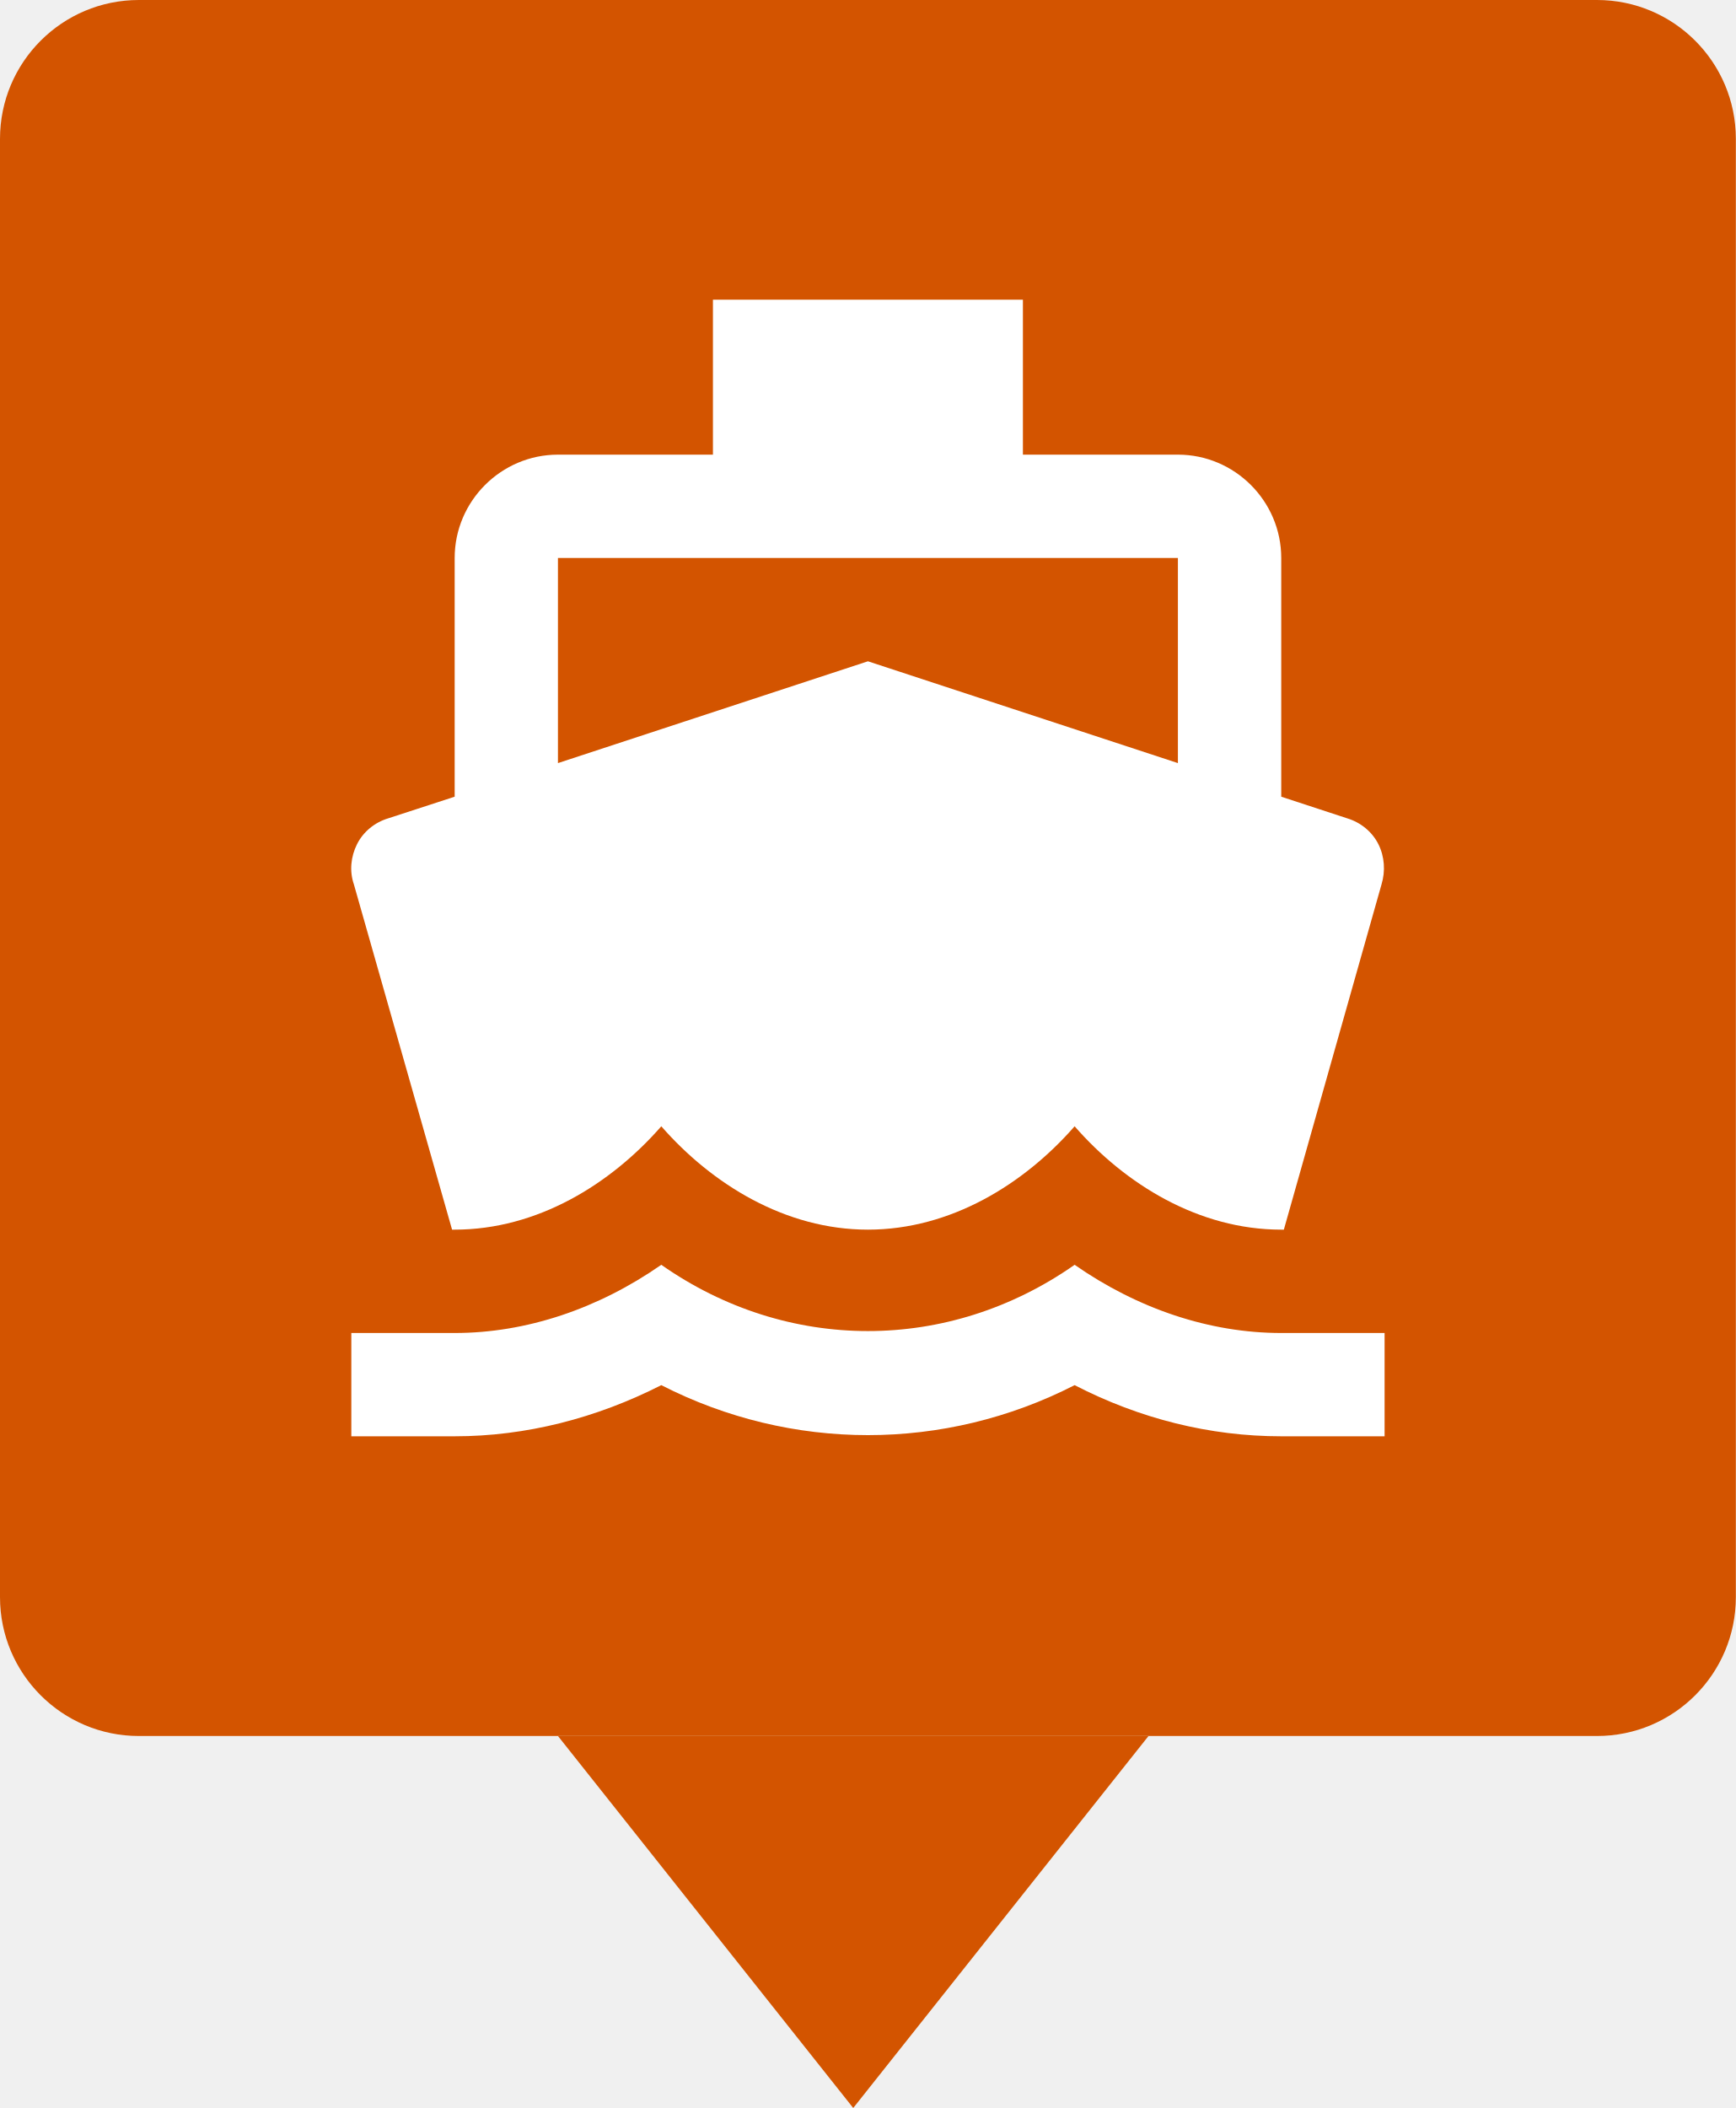
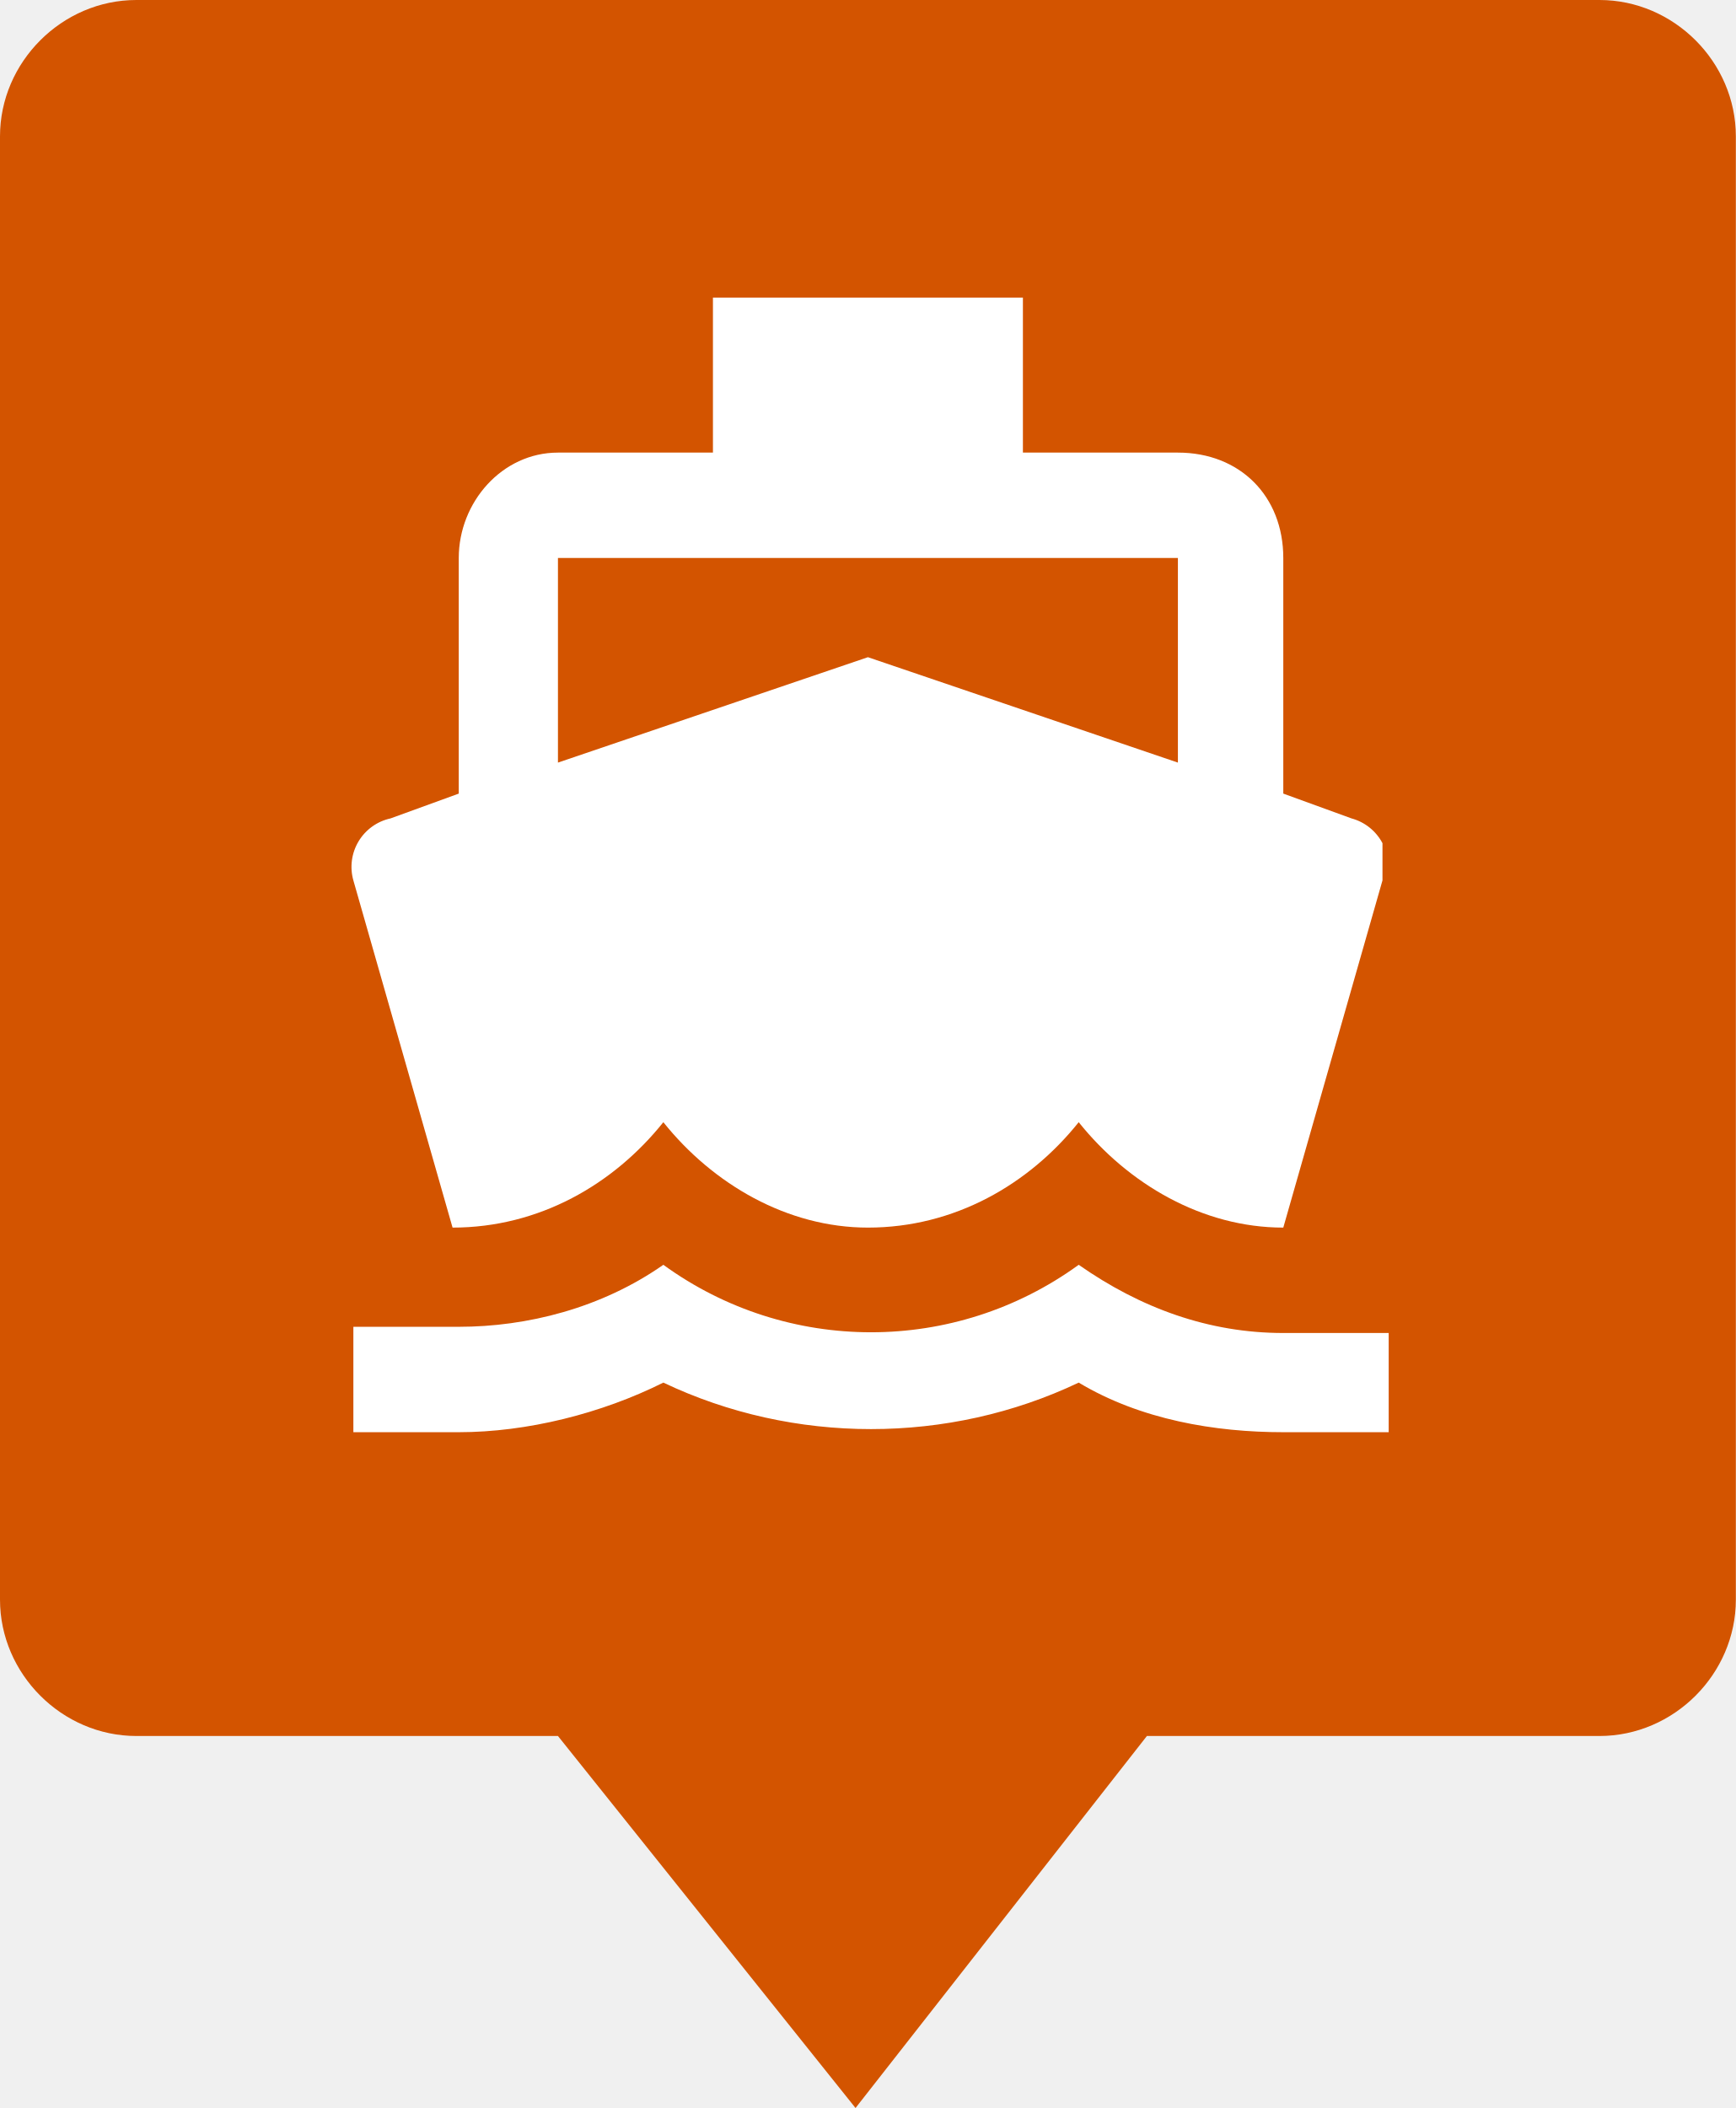
- <svg xmlns="http://www.w3.org/2000/svg" xmlns:xlink="http://www.w3.org/1999/xlink" width="28" height="34" viewBox="0 0 28 34" version="1.1">
-   <g id="Canvas" transform="translate(-574 -958)">
-     <g id="ferry">
-       <g id="Group">
-         <g id="Rectangle 8">
-           <use xlink:href="#path0_fill" transform="translate(574 958)" fill="#D35400" />
-         </g>
-         <g id="Polygon">
-           <use xlink:href="#path1_fill" transform="matrix(1 0 0 -1 583 992)" fill="#D35400" />
-         </g>
-       </g>
-       <g id="ic_directions_boat_black_24px">
-         <g id="Vector">
-           <use xlink:href="#path2_fill" transform="translate(579.665 962.833)" fill="#FFFFFF" />
-         </g>
-       </g>
-     </g>
-   </g>
-   <defs>
-     <path id="path0_fill" d="M 0 2.24C 0 1.003 1.003 0 2.24 0L 25.76 0C 26.997 0 28 1.003 28 2.24L 28 25.76C 28 26.997 26.997 28 25.76 28L 2.24 28C 1.003 28 0 26.997 0 25.76L 0 2.24Z" />
-     <path id="path1_fill" d="M 4.763 0L 9.526 6L -3.91703e-09 6L 4.763 0Z" />
-     <path id="path2_fill" d="M 15.002 16.667C 13.844 16.667 12.685 16.275 11.669 15.567C 9.635 16.992 7.035 16.992 5.002 15.567C 3.985 16.275 2.827 16.667 1.669 16.667L 0.002 16.667L 0.002 18.333L 1.669 18.333C 2.819 18.333 3.952 18.042 5.002 17.508C 7.102 18.583 9.569 18.583 11.669 17.508C 12.719 18.05 13.852 18.333 15.002 18.333L 16.669 18.333L 16.669 16.667L 15.002 16.667ZM 1.627 15L 1.669 15C 3.002 15 4.185 14.267 5.002 13.333C 5.819 14.267 7.002 15 8.335 15C 9.669 15 10.852 14.267 11.669 13.333C 12.485 14.267 13.669 15 15.002 15L 15.044 15L 16.619 9.433C 16.685 9.217 16.669 8.983 16.569 8.783C 16.469 8.583 16.285 8.433 16.069 8.367L 15.002 8.017L 15.002 4.167C 15.002 3.25 14.252 2.5 13.335 2.5L 10.835 2.5L 10.835 0L 5.835 0L 5.835 2.5L 3.335 2.5C 2.419 2.5 1.669 3.25 1.669 4.167L 1.669 8.017L 0.594 8.367C 0.377 8.433 0.194 8.583 0.094 8.783C -0.006 8.983 -0.031 9.217 0.044 9.433L 1.627 15ZM 3.335 4.167L 13.335 4.167L 13.335 7.475L 8.335 5.833L 3.335 7.475L 3.335 4.167Z" />
-   </defs>
+ <svg xmlns="http://www.w3.org/2000/svg" width="28" height="34">
+   <path fill="#D35400" d="M0 2.2C0 1 1 0 2.2 0h23.6C27 0 28 1 28 2.2v23.6c0 1.2-1 2.2-2.2 2.2H2.2C1 28 0 27 0 25.8V2.2zM13.8 34l4.7-6H9l4.8 6z" />
+   <path fill="#FFF" d="M20.7 21.5c-1.2 0-2.3-.4-3.3-1.1a5.7 5.7 0 01-6.7 0c-1 .7-2.2 1-3.3 1H5.7v1.7h1.7c1.1 0 2.3-.3 3.3-.8 2.1 1 4.6 1 6.7 0 1 .6 2.2.8 3.3.8h1.7v-1.6h-1.7zM7.3 19.8c1.4 0 2.6-.7 3.4-1.7.8 1 2 1.7 3.3 1.7 1.4 0 2.6-.7 3.4-1.7.8 1 2 1.7 3.3 1.7l1.6-5.6v-.6a.8.8 0 00-.5-.4l-1.1-.4V9c0-1-.7-1.7-1.7-1.7h-2.5V4.8h-5v2.5H9c-.9 0-1.6.8-1.6 1.7v3.8l-1.1.4a.8.8 0 00-.6 1l1.6 5.6zM9 9h10v3.3l-5-1.7-5 1.7V9z" />
</svg>
